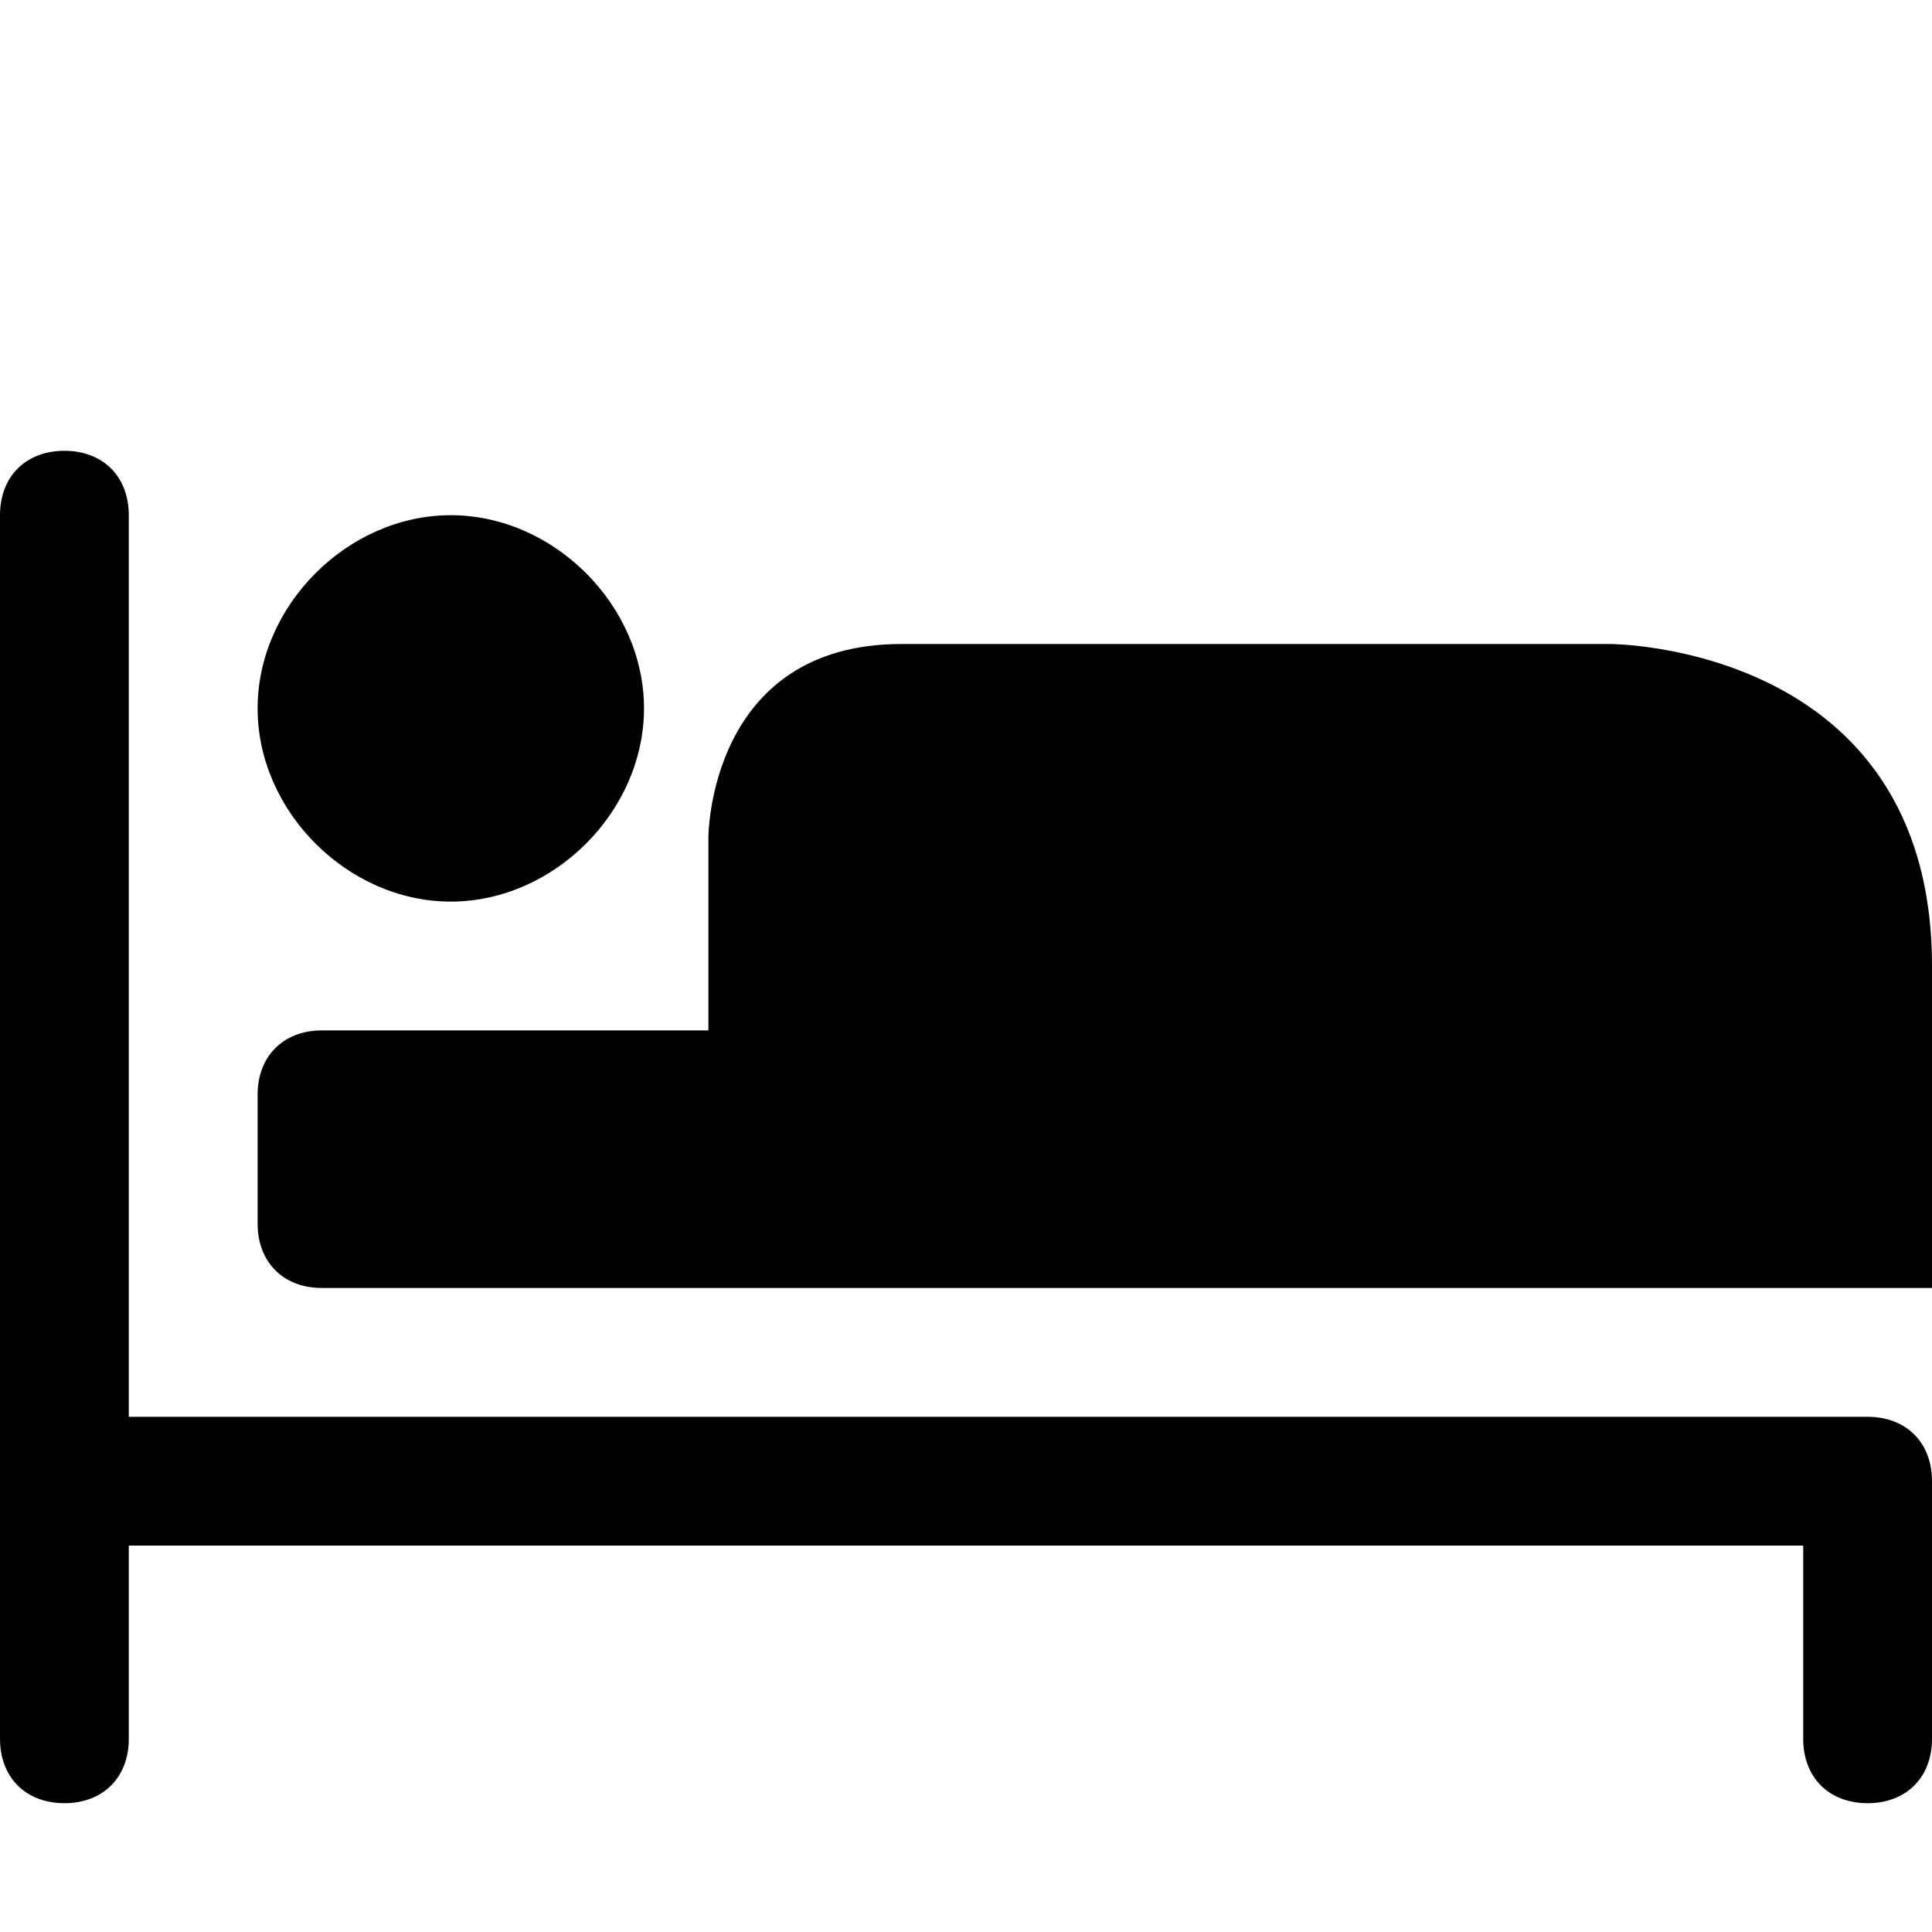
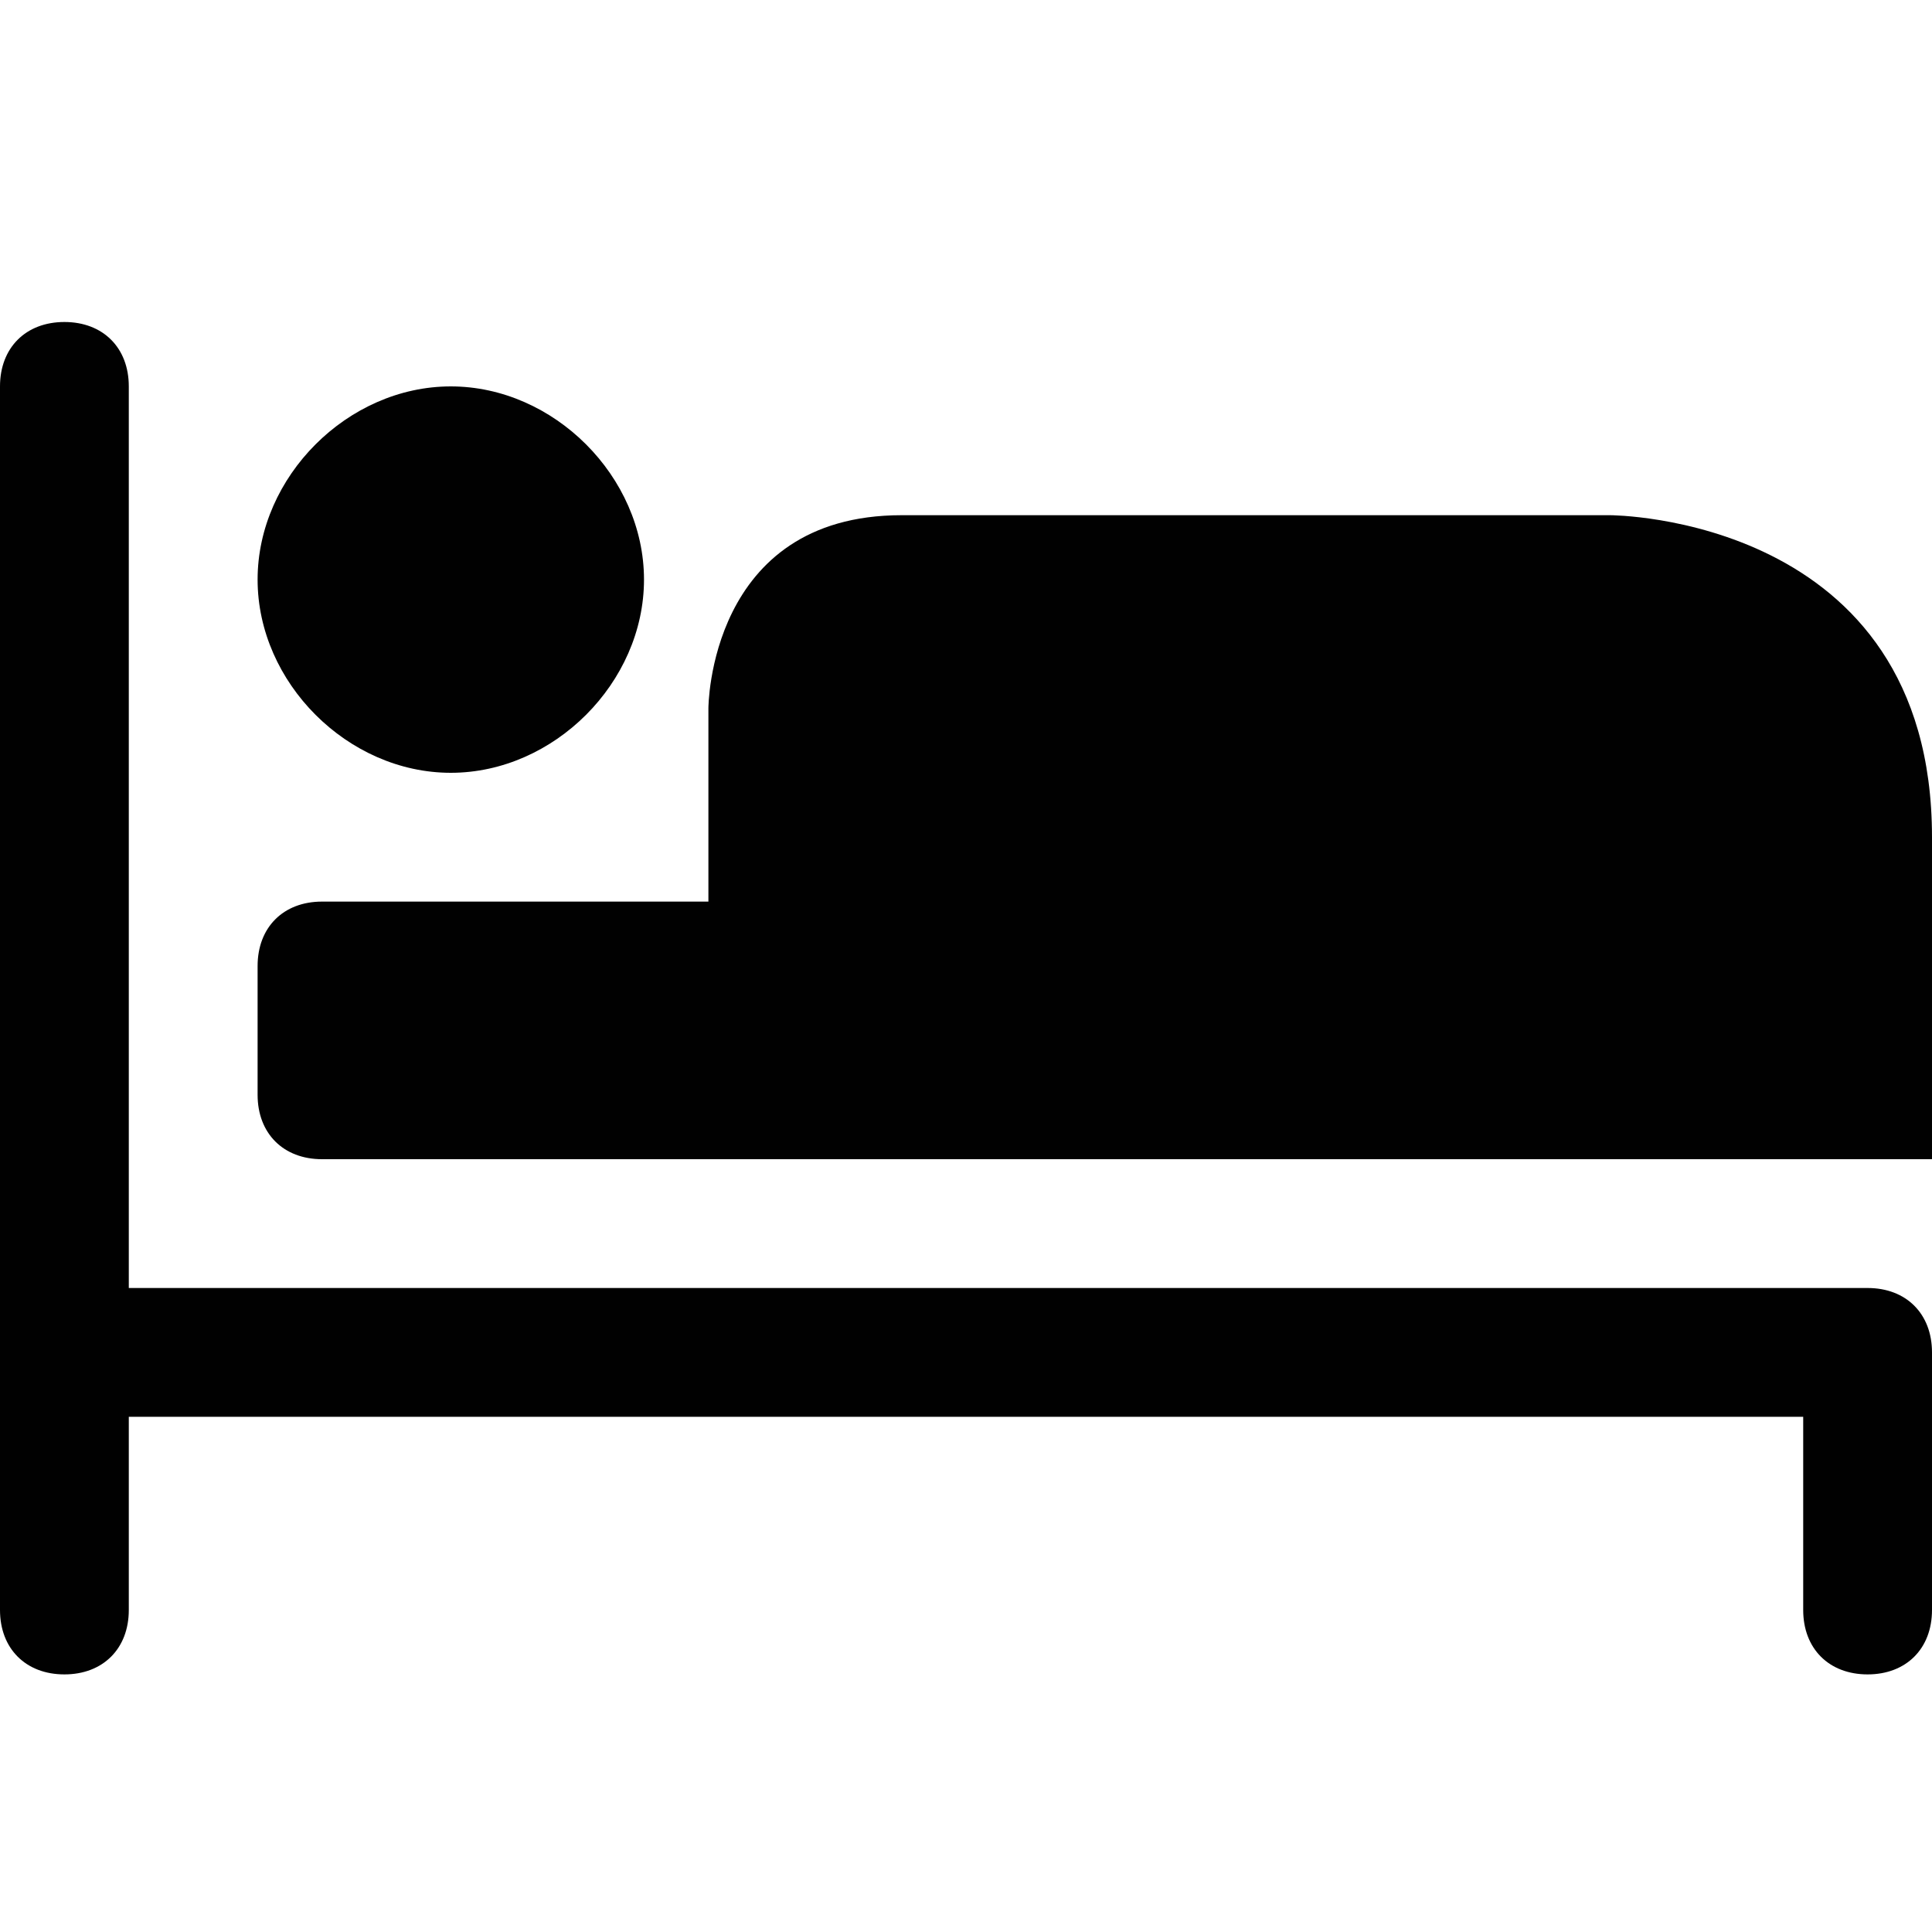
<svg xmlns="http://www.w3.org/2000/svg" width="15px" height="15px" viewBox="0 0 15 15" version="1.1">
  <defs />
  <g id="Page-1" stroke="none" stroke-width="1" fill="none" fill-rule="evenodd">
    <g id="hotel" fill="#010101">
-       <g transform="translate(0, 3)" id="svg4619">
+       <g transform="translate(0, 2)" id="svg4619">
        <g>
          <path d="M0.5,0.5 C0.2,0.5 0,0.7 0,1 L0,8.5 L0,10.5 C0,10.8 0.2,11 0.5,11 C0.8,11 1,10.8 1,10.5 L1,9 L14,9 L14,10.5 C14,10.8 14.2,11 14.5,11 C14.8,11 15,10.8 15,10.5 L15,8.5 C15,8.2 14.8,8 14.5,8 L1,8 L1,1 C1,0.7 0.8,0.5 0.5,0.5 Z M3.5,1 C2.7,1 2,1.7 2,2.5 L2,2.5 C2,3.3 2.7,4 3.5,4 L3.5,4 C4.3,4 5,3.3 5,2.5 L5,2.5 C5,1.7 4.3,1 3.5,1 L3.5,1 Z M7,2 C5.5,2 5.5,3.5 5.5,3.5 L5.5,5 L2.5,5 C2.2,5 2,5.2 2,5.5 L2,6.5 C2,6.8 2.2,7 2.5,7 L6,7 L15,7 L15,4.5 C15,2 12.5,2 12.5,2 L7,2 Z" id="rect6507" />
        </g>
      </g>
    </g>
  </g>
</svg>
